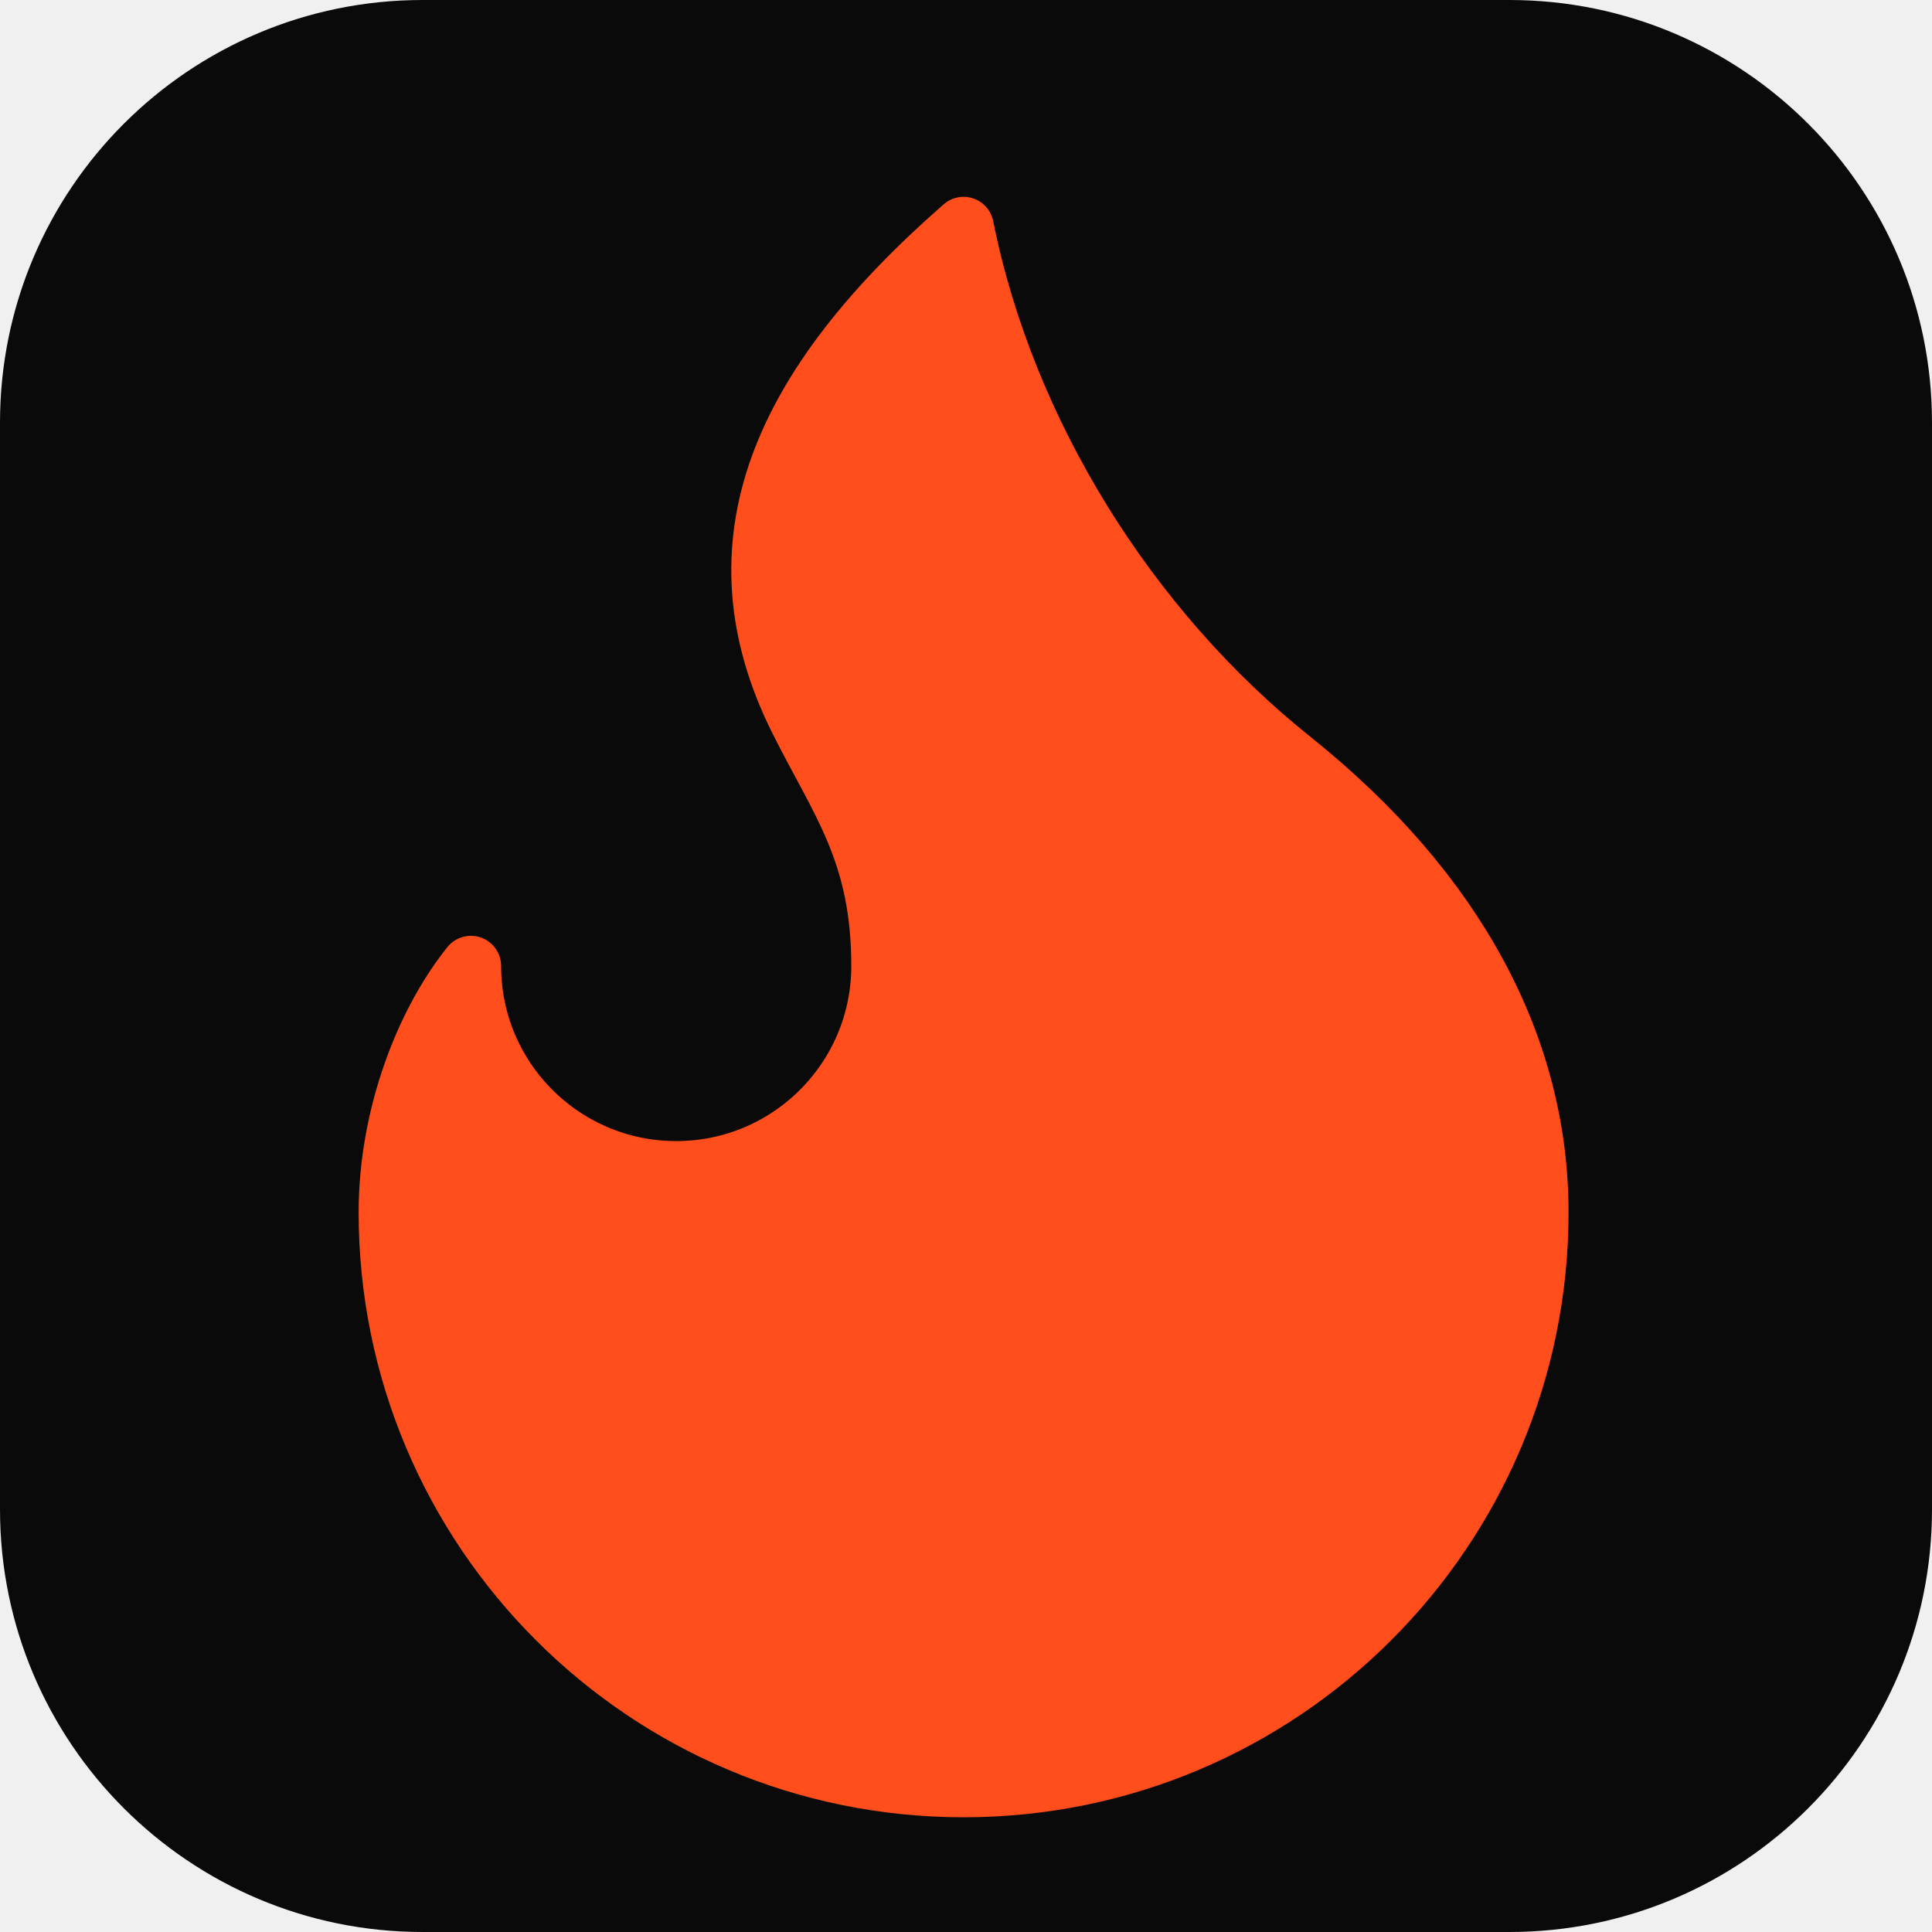
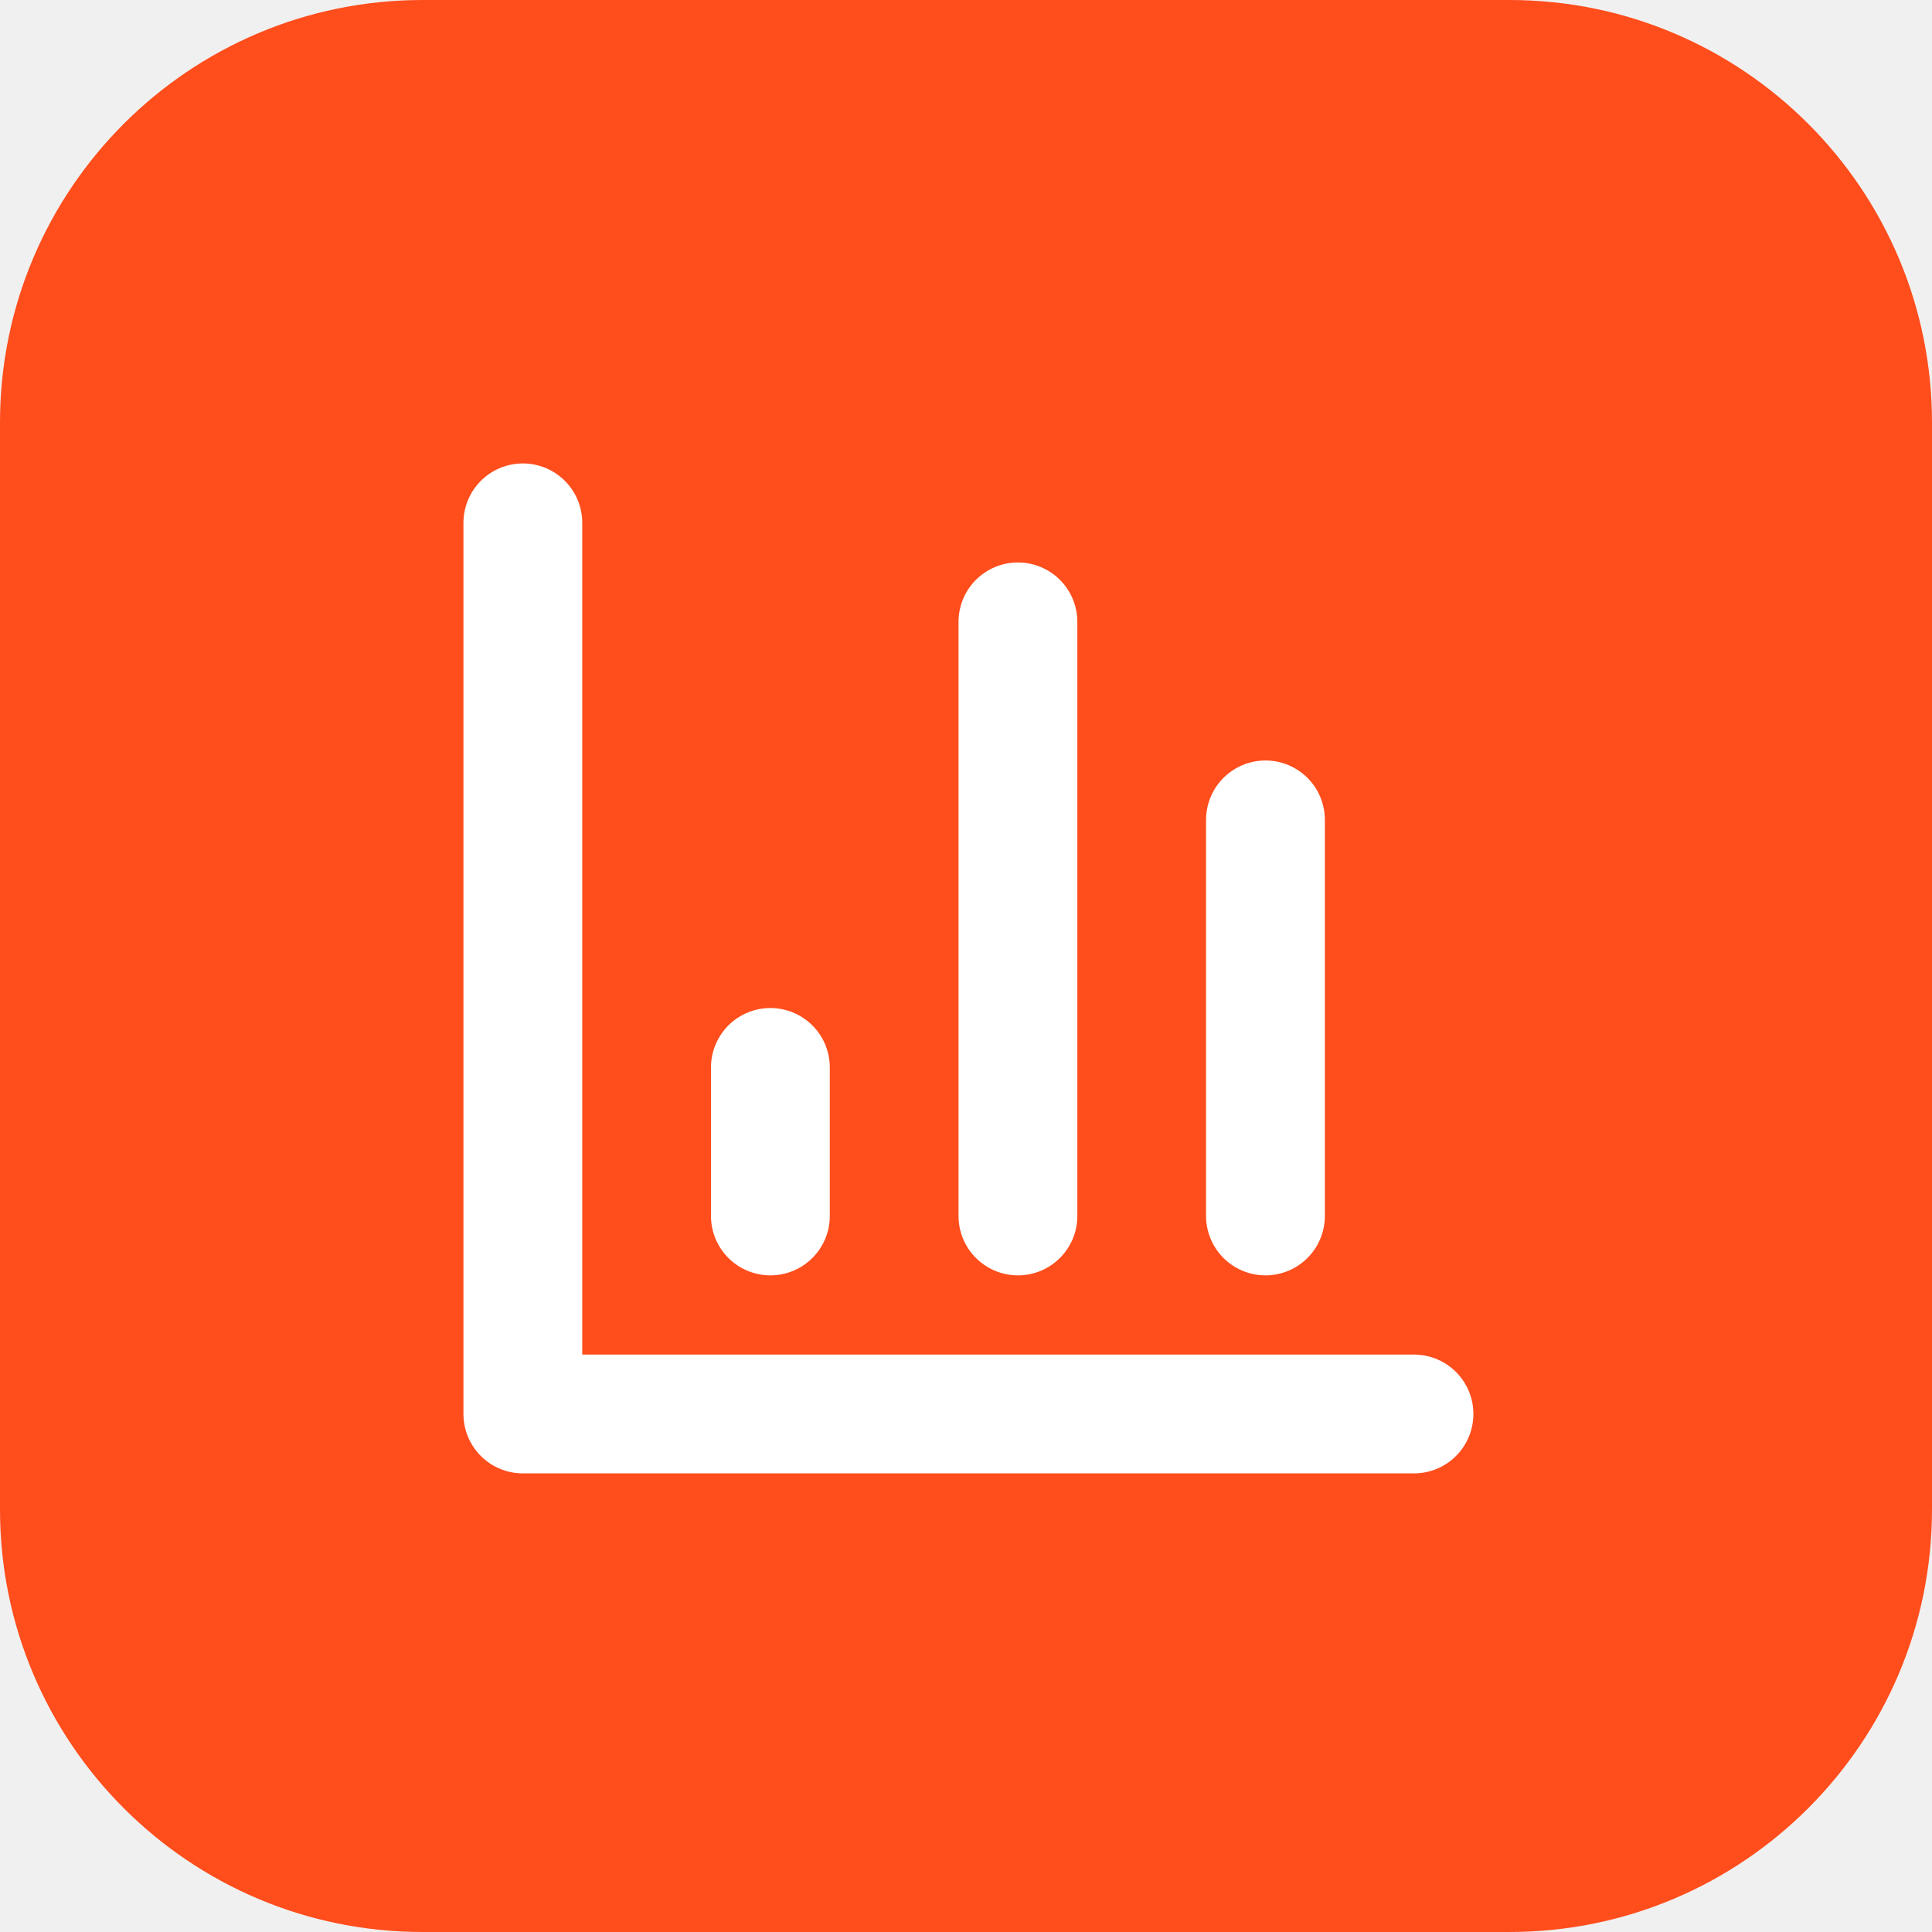
<svg xmlns="http://www.w3.org/2000/svg" viewBox="0 0 32 32" width="32" height="32">
-   <rect width="32" height="32" rx="7" fill="#0a0a0a" />
-   <path d="M11.2 19.4a3.4 3.4 0 0 0 3.4-3.4c0-1.88-.68-2.72-1.36-4.08-1.46-2.92-.3-5.52 2.72-8.16.68 3.4 2.72 6.67 5.44 8.84 2.72 2.18 4.08 4.76 4.08 7.48a9.52 9.52 0 1 1-19.04 0c0-1.57.59-3.12 1.36-4.08a3.4 3.4 0 0 0 3.4 3.4z" fill="#ff4d1c" stroke="#ff4d1c" stroke-width="1" stroke-linejoin="round" />
+   <rect width="32" height="32" rx="7" fill="#ff4d1c" />
+   <g transform="translate(6.2 6.2) scale(0.82)" fill="none" stroke="#ffffff" stroke-width="2.4" stroke-linecap="round" stroke-linejoin="round">
+     <path d="M3 3v18h18" />
+     <path d="M18 17V9" />
+     <path d="M13 17V5" />
+     <path d="M8 17v-3" />
+   </g>
</svg>
